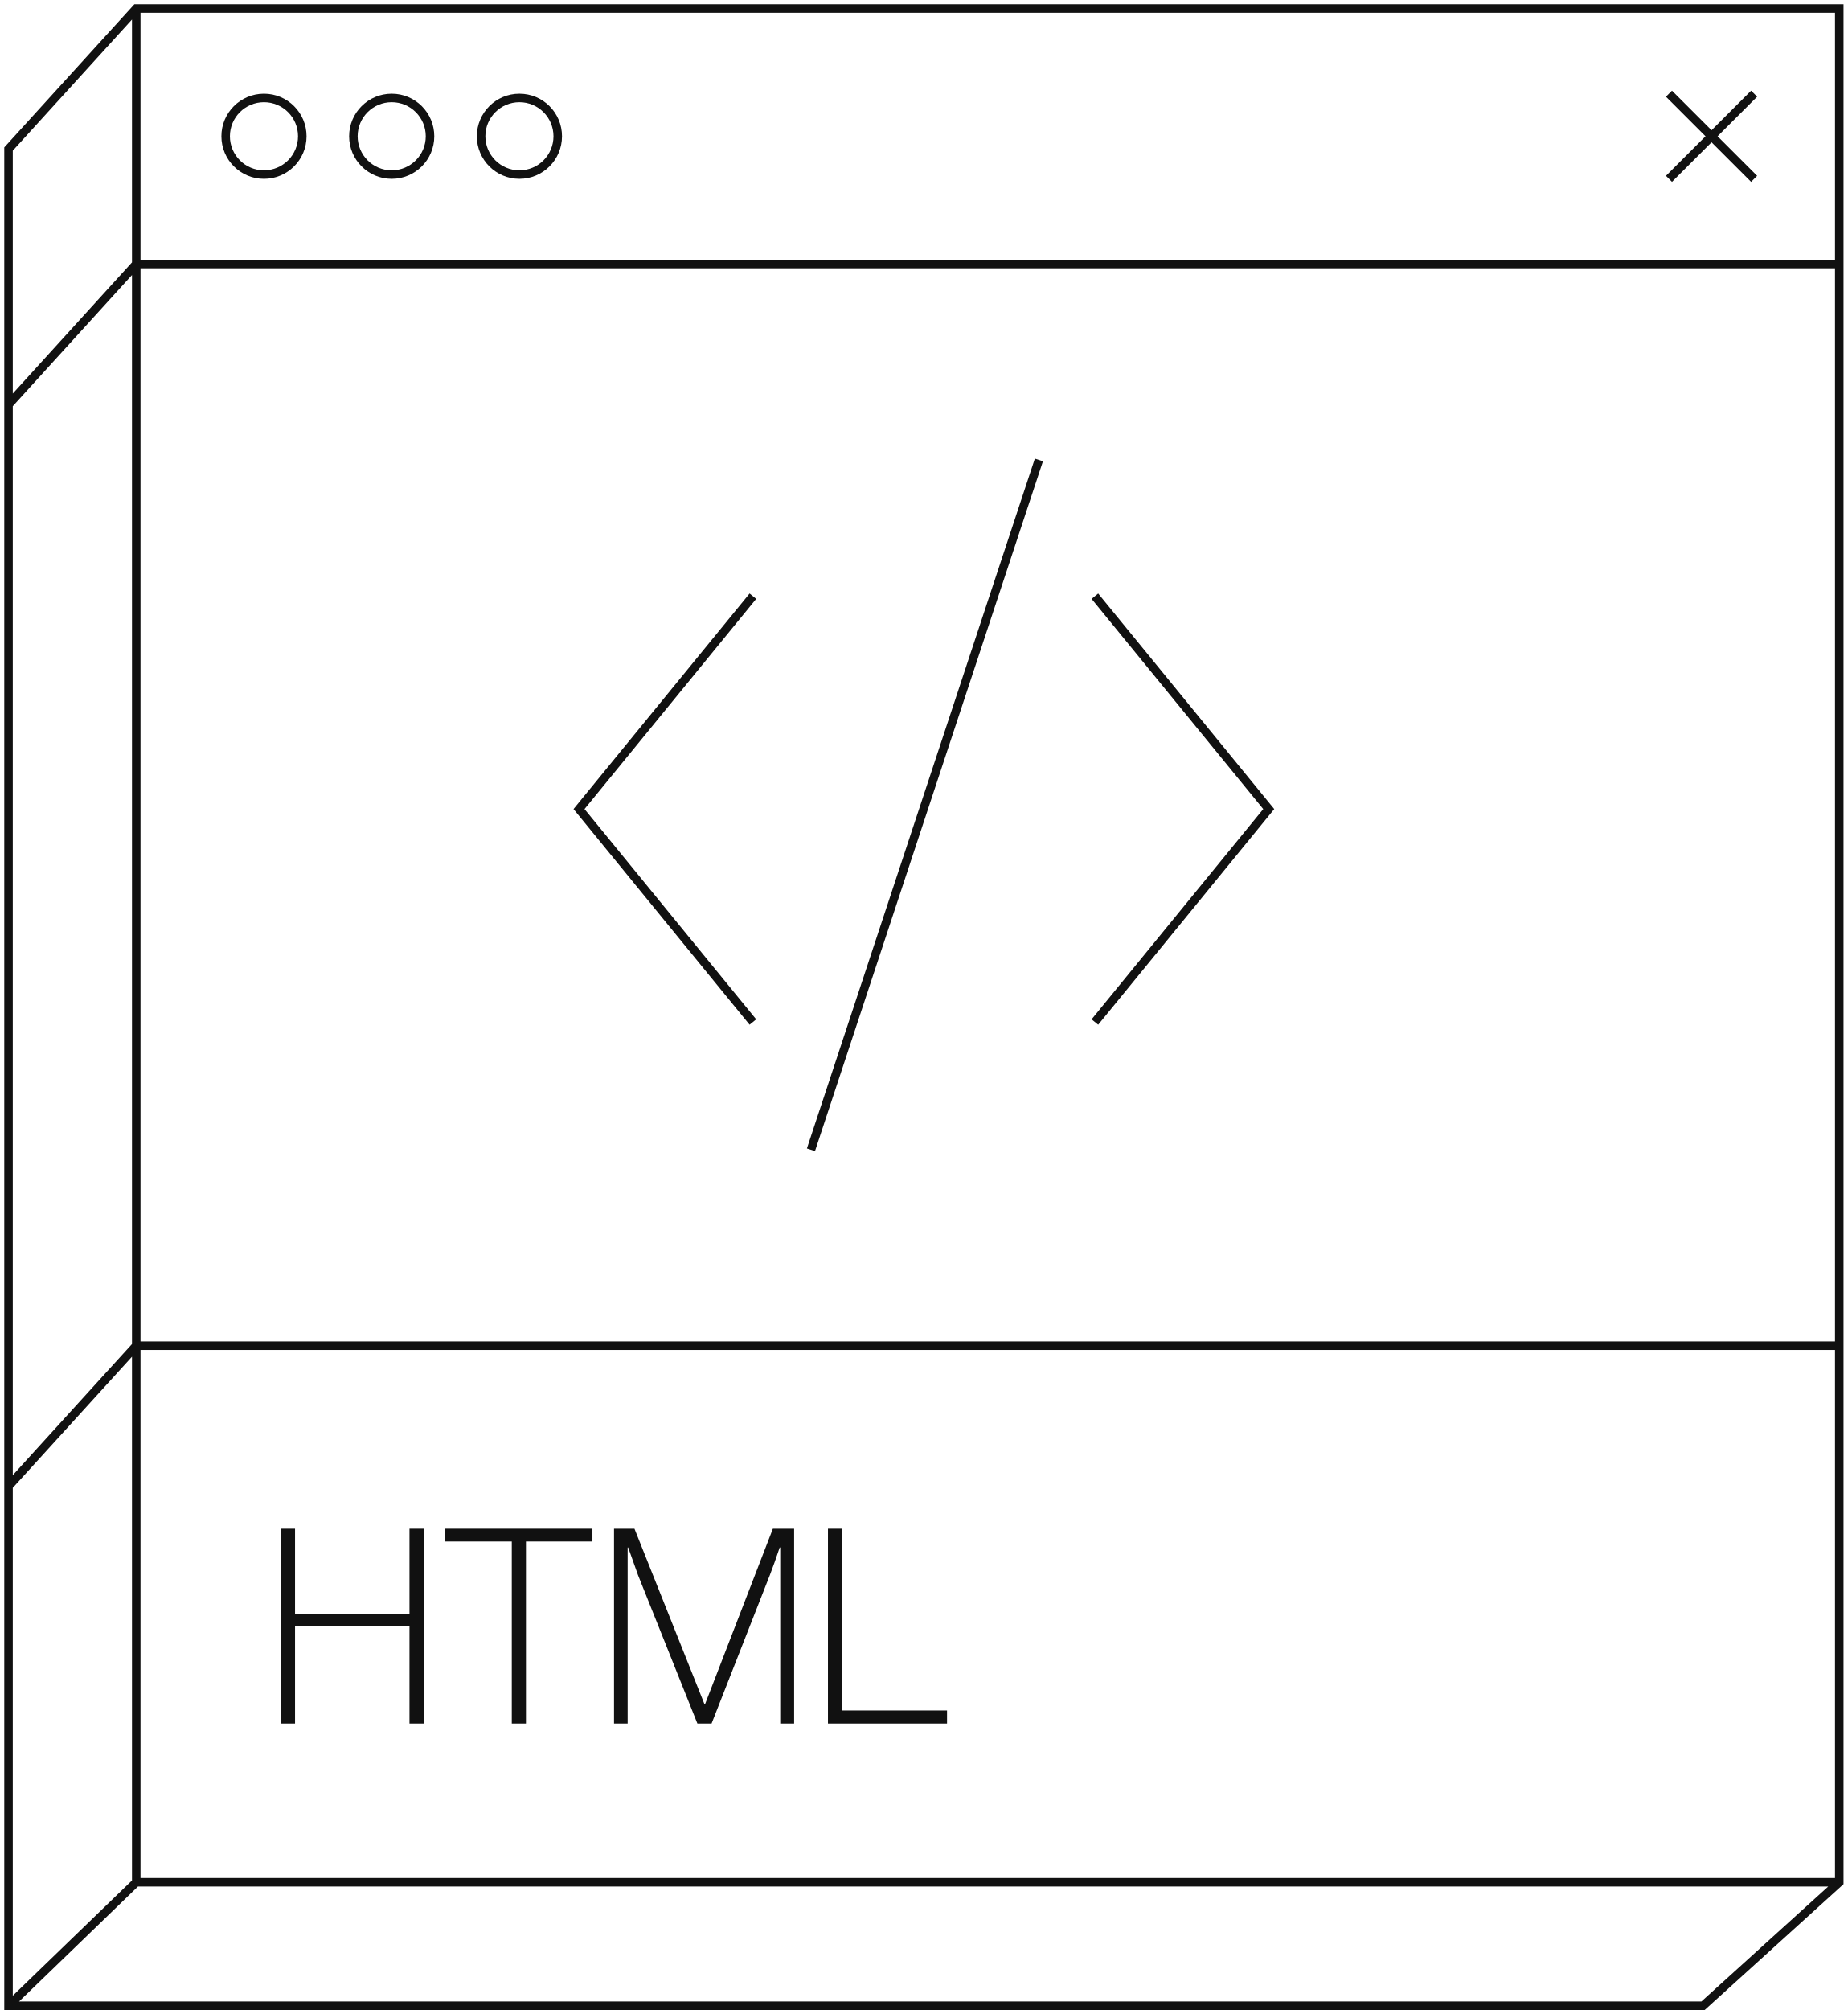
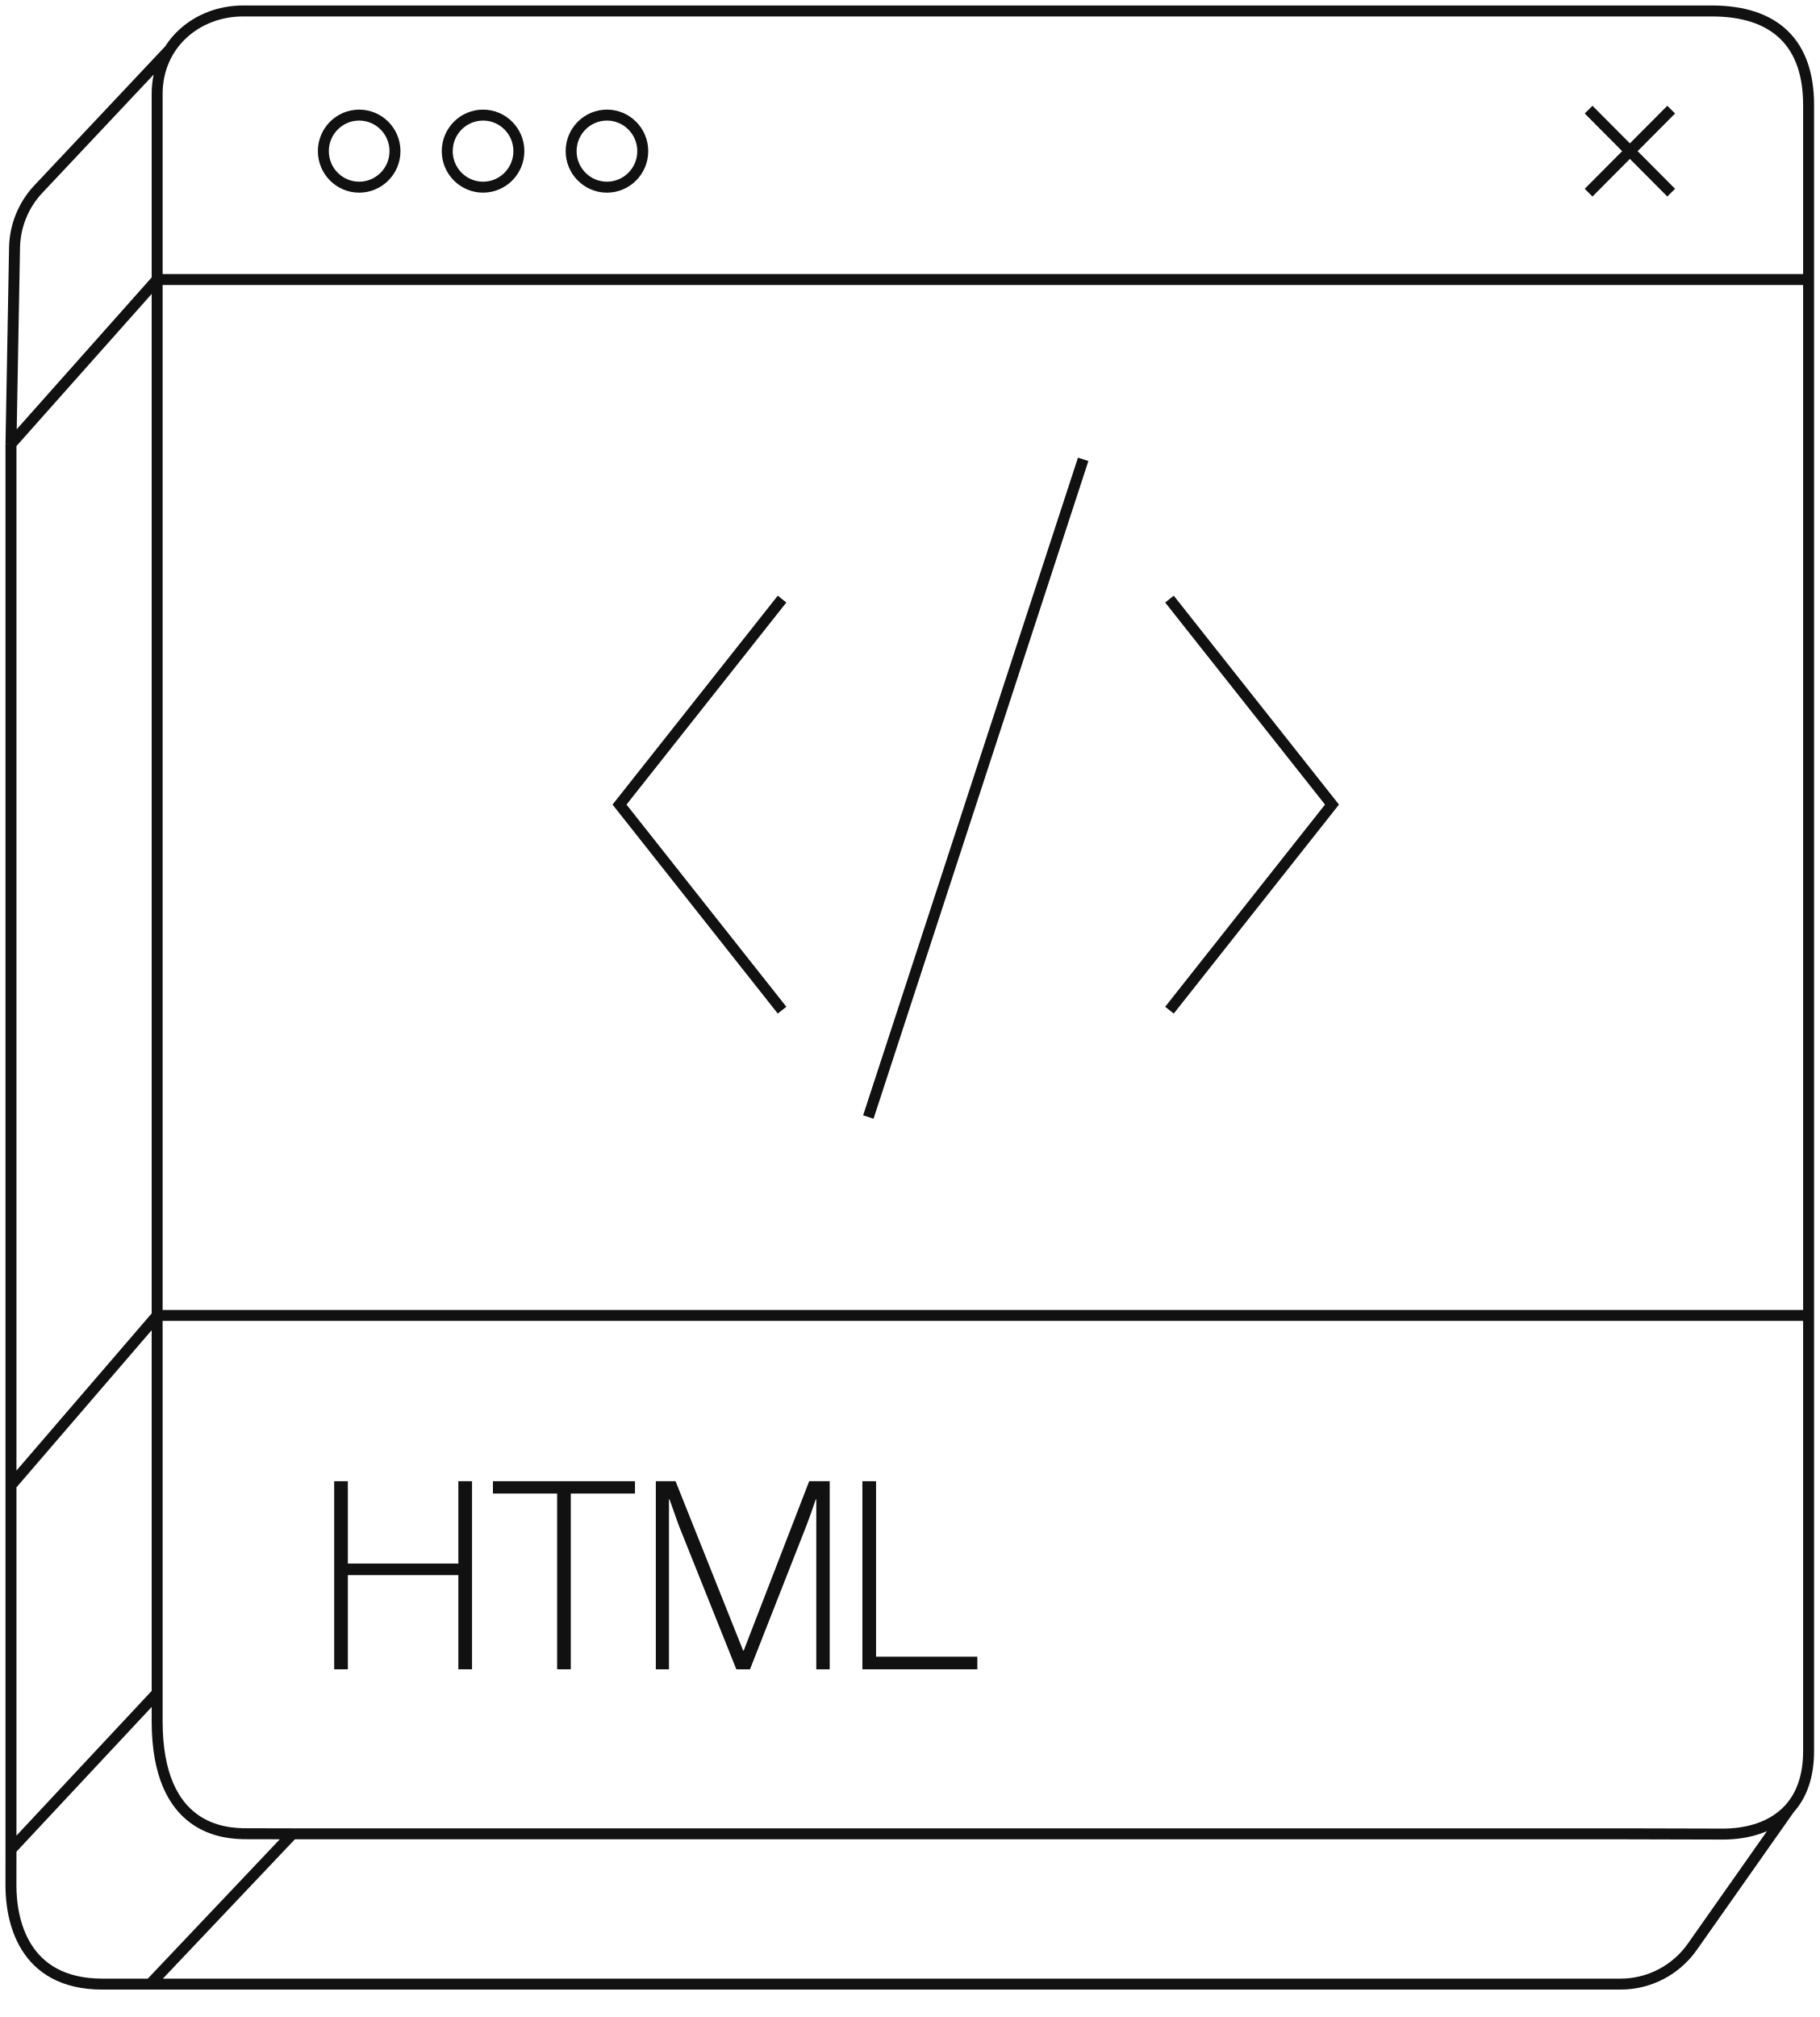
- <svg xmlns="http://www.w3.org/2000/svg" width="217" height="236" viewBox="0 0 217 236" fill="none">
-   <path fill-rule="evenodd" clip-rule="evenodd" d="M15.779 0.5H216.5V221.222L200.193 236H0.5V17.307L15.779 0.5ZM15.5 2.293V30.807L1.5 46.207V17.693L15.5 2.293ZM1.5 47.693V173.207L15.5 157.807V32.293L1.5 47.693ZM15.5 159.293L1.5 174.693V234.321L15.5 220.788V159.293ZM16.202 221.5L2.237 235H199.807L214.704 221.5H16.202ZM215.5 220.5H16.5V1.5H215.5V220.5Z" fill="#111111" />
-   <path fill-rule="evenodd" clip-rule="evenodd" d="M16 157.5H216V158.5H16V157.5Z" fill="#111111" />
-   <path fill-rule="evenodd" clip-rule="evenodd" d="M16 30.5H216V31.5H16V30.5Z" fill="#111111" />
-   <path fill-rule="evenodd" clip-rule="evenodd" d="M31 20C33.209 20 35 18.209 35 16C35 13.791 33.209 12 31 12C28.791 12 27 13.791 27 16C27 18.209 28.791 20 31 20ZM31 21C33.761 21 36 18.761 36 16C36 13.239 33.761 11 31 11C28.239 11 26 13.239 26 16C26 18.761 28.239 21 31 21Z" fill="#111111" />
-   <path fill-rule="evenodd" clip-rule="evenodd" d="M46 20C48.209 20 50 18.209 50 16C50 13.791 48.209 12 46 12C43.791 12 42 13.791 42 16C42 18.209 43.791 20 46 20ZM46 21C48.761 21 51 18.761 51 16C51 13.239 48.761 11 46 11C43.239 11 41 13.239 41 16C41 18.761 43.239 21 46 21Z" fill="#111111" />
-   <path fill-rule="evenodd" clip-rule="evenodd" d="M61 20C63.209 20 65 18.209 65 16C65 13.791 63.209 12 61 12C58.791 12 57 13.791 57 16C57 18.209 58.791 20 61 20ZM61 21C63.761 21 66 18.761 66 16C66 13.239 63.761 11 61 11C58.239 11 56 13.239 56 16C56 18.761 58.239 21 61 21Z" fill="#111111" />
-   <path fill-rule="evenodd" clip-rule="evenodd" d="M195.646 20.646L205.646 10.646L206.354 11.354L196.354 21.354L195.646 20.646Z" fill="#111111" />
-   <path fill-rule="evenodd" clip-rule="evenodd" d="M205.646 21.354L195.646 11.354L196.354 10.646L206.354 20.646L205.646 21.354Z" fill="#111111" />
-   <path fill-rule="evenodd" clip-rule="evenodd" d="M94.762 134.843L121.531 53.843L122.48 54.157L95.711 135.157L94.762 134.843Z" fill="#111111" />
-   <path fill-rule="evenodd" clip-rule="evenodd" d="M88.03 69.684L67.354 94.994L88.03 120.316L88.805 119.684L68.645 94.995L88.805 70.316L88.03 69.684Z" fill="#111111" />
-   <path fill-rule="evenodd" clip-rule="evenodd" d="M128.968 69.684L128.194 70.316L148.353 94.995L128.194 119.684L128.968 120.316L149.645 94.994L128.968 69.684Z" fill="#111111" />
-   <path d="M32.984 202.369V179.489H34.648V189.505H48.088V179.489H49.752V202.369H48.088V190.913H34.648V202.369H32.984Z" fill="#111111" />
-   <path d="M52.294 180.993V179.489H69.574V180.993H61.766V202.369H60.102V180.993H52.294Z" fill="#111111" />
-   <path d="M72.109 202.369V179.489H74.509L82.733 200.097H82.797L90.765 179.489H93.261V202.369H91.629V181.697H91.565C91.16 182.913 90.776 183.99 90.413 184.929L83.565 202.369H81.901L74.925 184.929L73.773 181.697H73.709V202.369H72.109Z" fill="#111111" />
-   <path d="M97.234 202.369V179.489H98.898V200.833H111.218V202.369H97.234Z" fill="#111111" />
+ <svg xmlns="http://www.w3.org/2000/svg" width="166" height="184" viewBox="0 0 166 184" fill="none">
+   <path d="M98.82 41.902L79.219 101.902" stroke="#111111" stroke-miterlimit="10" />
+   <path d="M71.348 92.152L56.52 73.398L71.348 54.652" stroke="#111111" stroke-miterlimit="10" />
+   <path d="M106.692 54.652L121.52 73.398L106.692 92.152" stroke="#111111" stroke-miterlimit="10" />
+   <path d="M78.676 152.281V135.121H79.924V151.129H89.164V152.281H78.676Z" fill="#111111" />
+   <path d="M59.832 152.281V135.121H61.632L67.8 150.577H67.848L73.824 135.121H75.696V152.281H74.472V136.777H74.424C74.12 137.689 73.832 138.497 73.56 139.201L68.424 152.281H67.176L61.944 139.201L61.08 136.777H61.032V152.281H59.832Z" fill="#111111" />
+   <path d="M44.971 136.249V135.121H57.931V136.249H52.075V152.281H50.827V136.249H44.971Z" fill="#111111" />
+   <path d="M30.488 152.281V135.121H31.736V142.633H41.816V135.121H43.064V152.281H41.816V143.689H31.736V152.281H30.488Z" fill="#111111" />
+   <path d="M36.035 13.787C36.035 15.605 34.569 17.075 32.767 17.075C30.965 17.075 29.5 15.605 29.5 13.787C29.5 11.969 30.965 10.5 32.767 10.5C34.569 10.5 36.035 11.969 36.035 13.787Z" stroke="#111111" />
+   <path d="M47.338 13.787C47.338 15.605 45.872 17.075 44.07 17.075C42.268 17.075 40.803 15.605 40.803 13.787C40.803 11.969 42.268 10.5 44.07 10.5C45.872 10.5 47.338 11.969 47.338 13.787Z" stroke="#111111" />
+   <path d="M58.64 13.787C58.64 15.605 57.175 17.075 55.373 17.075C53.571 17.075 52.105 15.605 52.105 13.787C52.105 11.969 53.571 10.5 55.373 10.5C57.175 10.5 58.64 11.969 58.64 13.787Z" stroke="#111111" />
+   <path d="M152.465 10L144.93 17.575" stroke="#111111" />
+   <path d="M144.93 10L152.465 17.575" stroke="#111111" />
+   <path d="M26.688 167.29H148.171L157.171 167.313C159.423 167.313 161.733 166.687 163.255 165M26.688 167.29L13.697 181M26.688 167.29C25.946 167.29 23.216 167.289 22.501 167.281C20.501 167.281 14.337 167 14.337 157.011V120M15.501 4.5L3.5 17.251C2.138 18.698 1.364 20.601 1.327 22.588L1.001 40.5M1.001 168.721L14.337 154.45M1.001 168.721V135.5M1.001 168.721C1.001 169.154 1 171.581 0.998 172C0.998 175 2 181 9.352 181H147.843C150.447 181 152.888 179.733 154.386 177.604L163.255 165M165.001 25.5V9.573C165.001 4 162.001 1 156.171 1H22.167C18.001 1 14.337 4 14.337 8.573V25.5M165.001 25.5H14.337M165.001 25.5V120M14.337 25.5L1.001 40.5M14.337 25.5V120M1.001 40.5V135.5M165.001 120V159.74C165.001 162.114 164.321 163.818 163.255 165M165.001 120H14.337M14.337 120L1.001 135.5" stroke="#111111" stroke-miterlimit="10" />
</svg>
